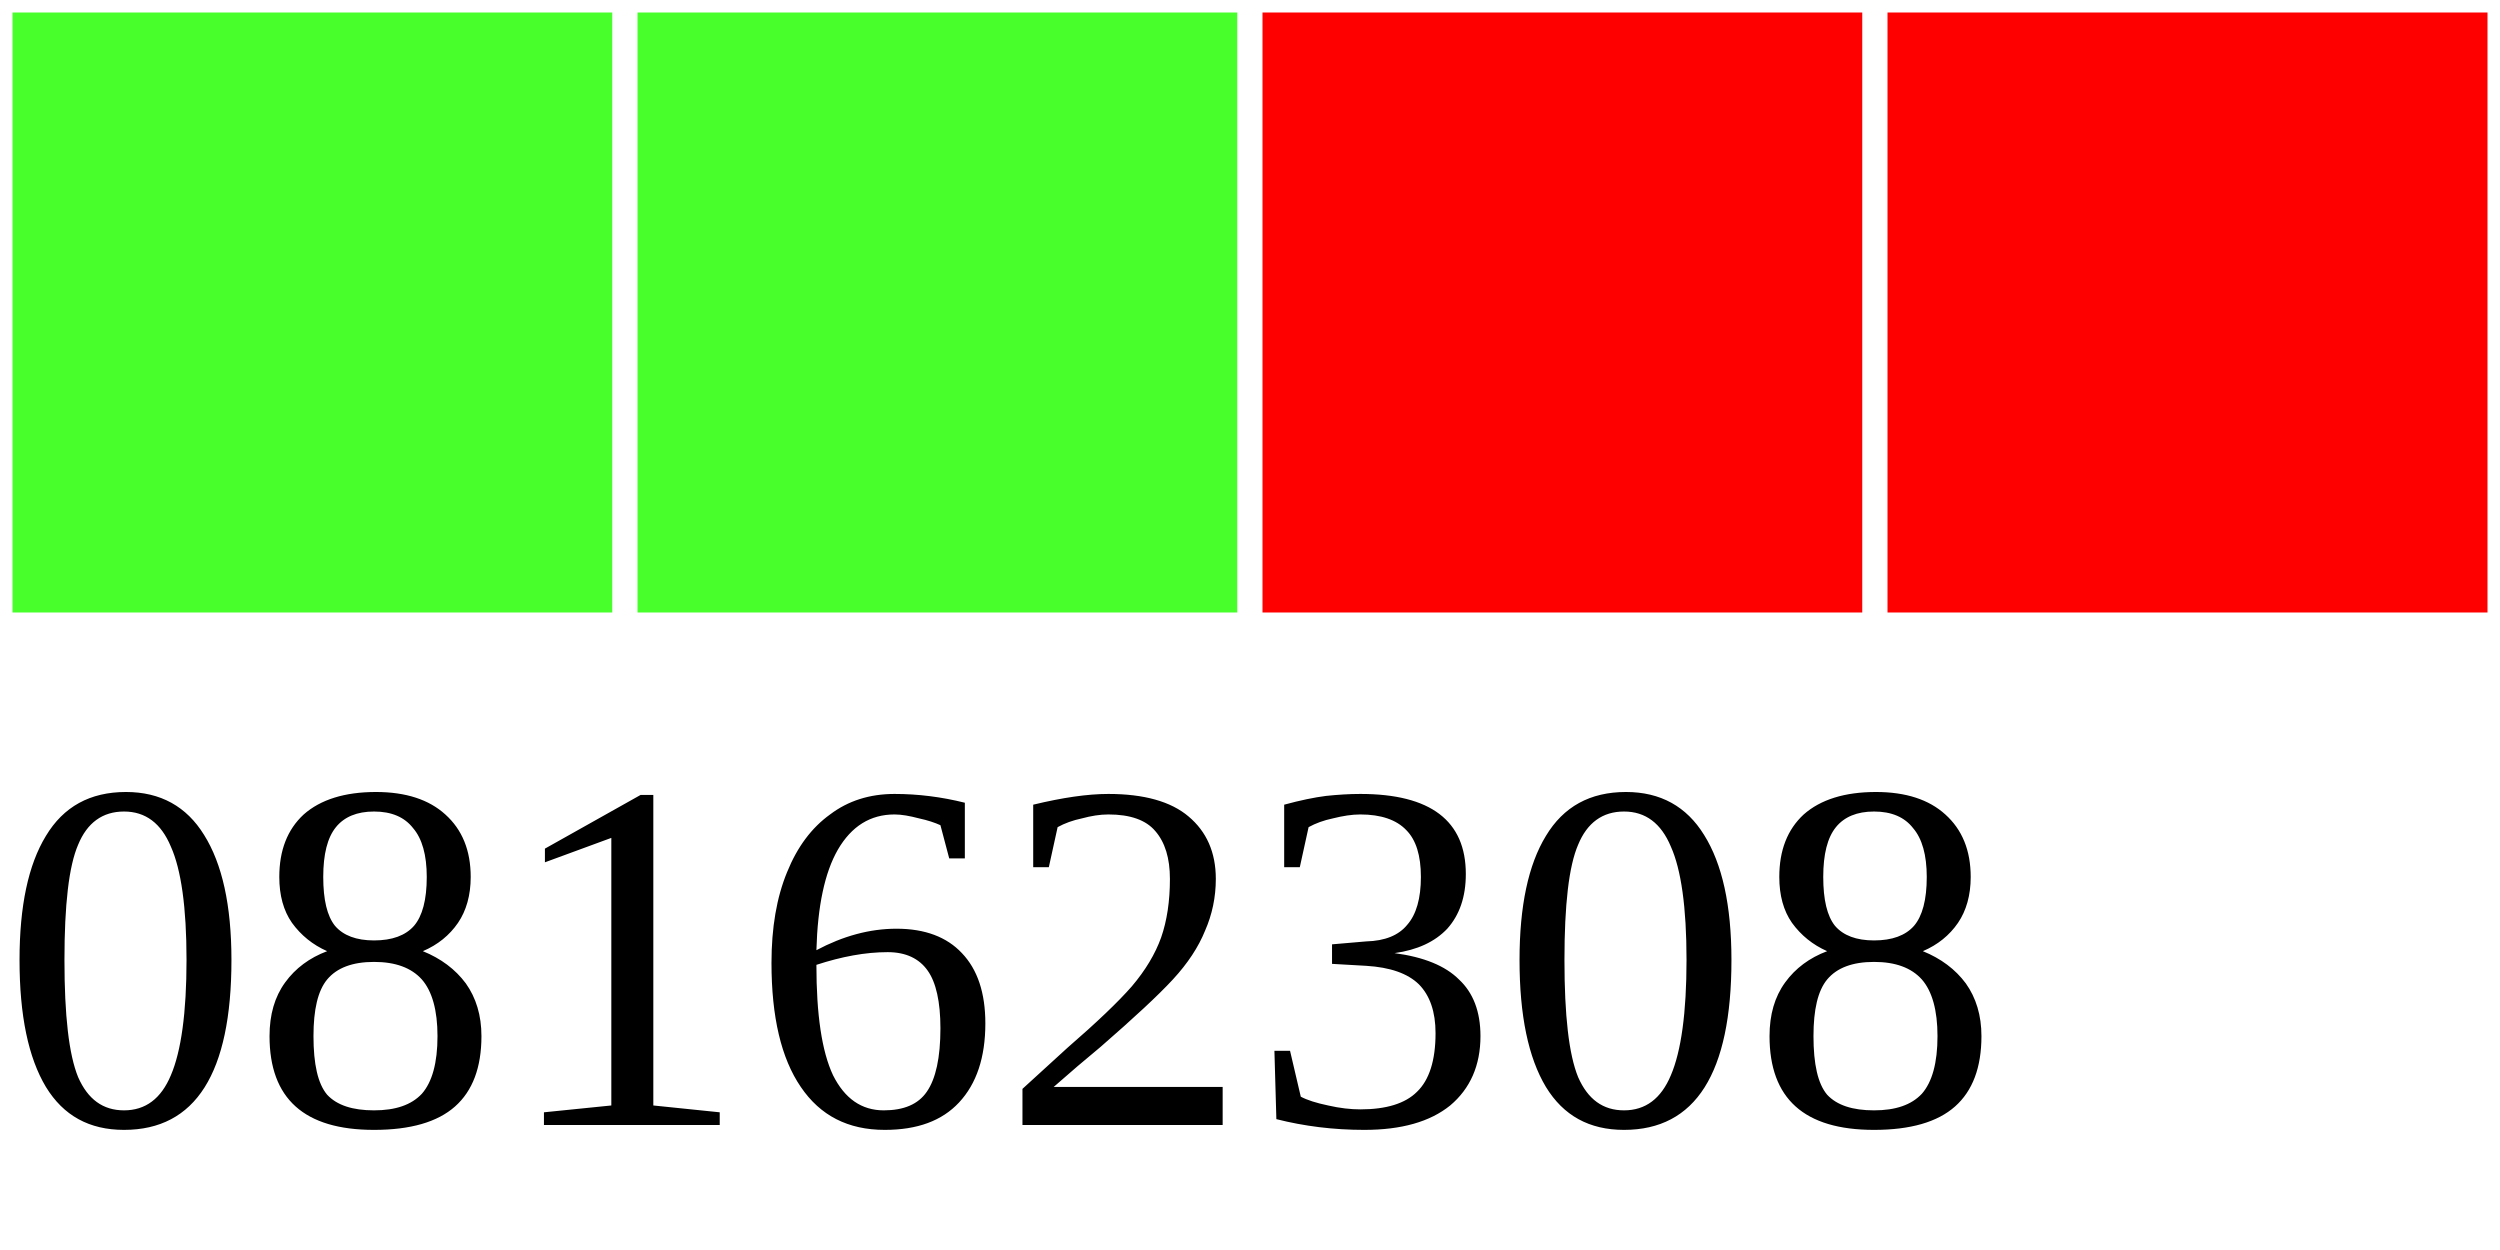
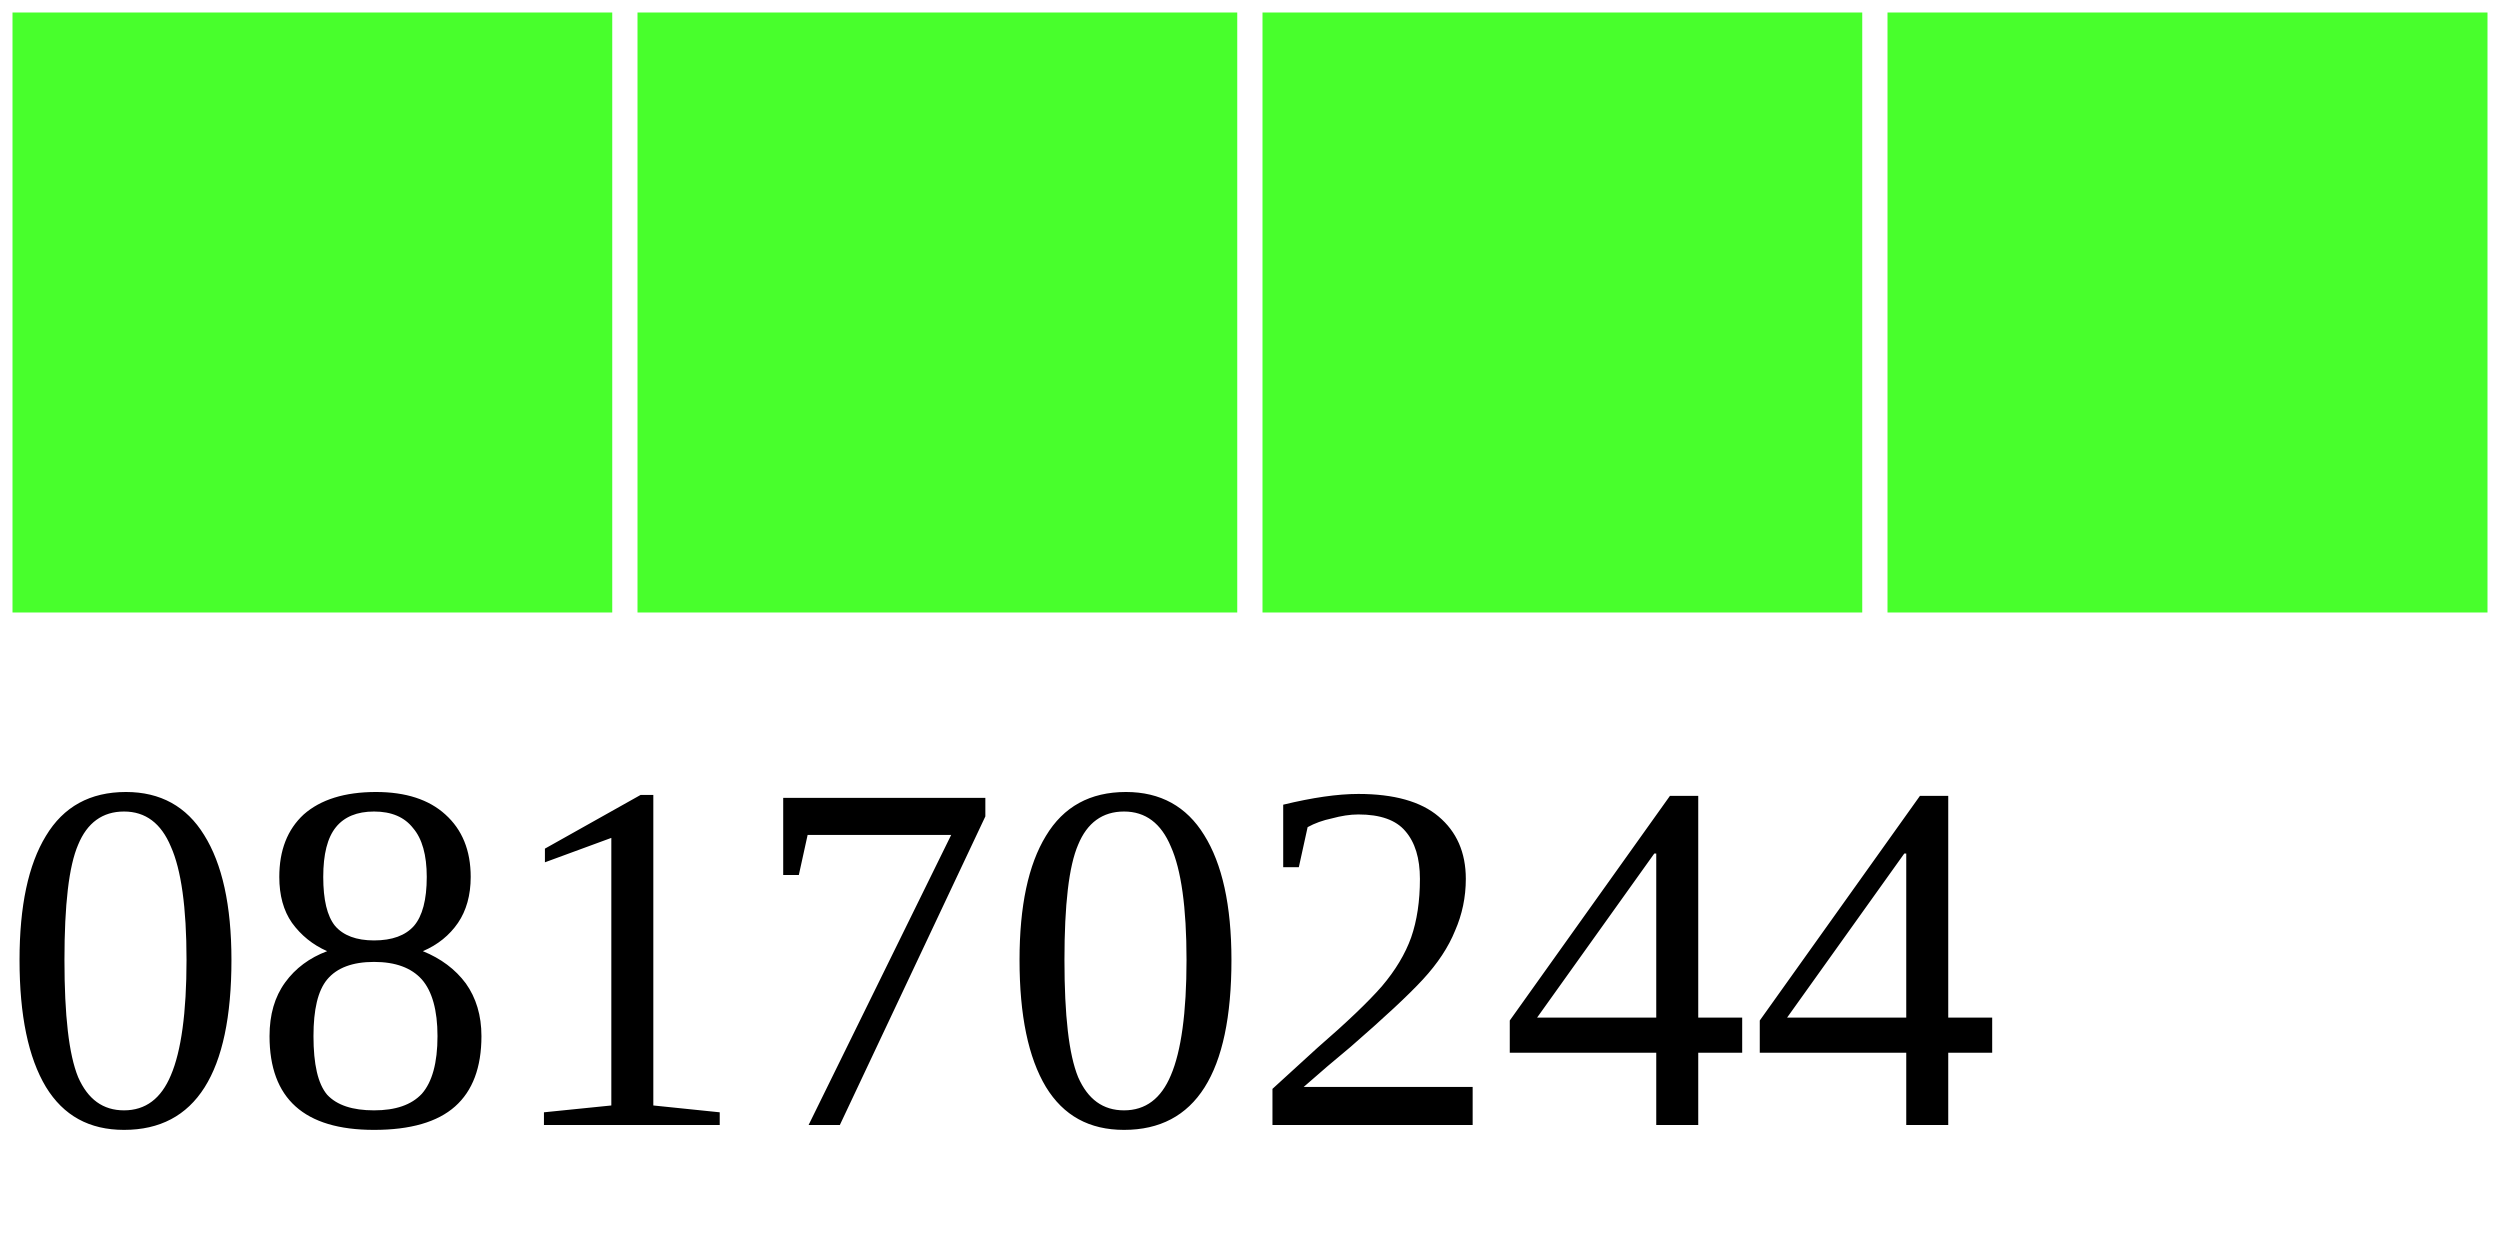
<svg xmlns="http://www.w3.org/2000/svg" width="40" height="20">
  <g>
    <rect width="10" height="10" style="fill:#48FF2C;stroke-width:0.4;stroke:rgb(255,255,255)" x="0" />
    <rect width="10" height="10" style="fill:#48FF2C;stroke-width:0.4;stroke:rgb(255,255,255)" x="10" />
-     <rect width="10" height="10" style="fill:#FF0000;stroke-width:0.4;stroke:rgb(255,255,255)" x="20" />
-     <rect width="10" height="10" style="fill:#FF0000;stroke-width:0.4;stroke:rgb(255,255,255)" x="30" />
-     <text x="0" y="18" fill="black" font-size="8">08162308</text>
+     <rect width="10" height="10" style="fill:#48FF2C;stroke-width:0.4;stroke:rgb(255,255,255)" x="20" />
+     <rect width="10" height="10" style="fill:#48FF2C;stroke-width:0.4;stroke:rgb(255,255,255)" x="30" />
+     <text x="0" y="18" fill="black" font-size="8">08170244</text>
  </g>
</svg>
